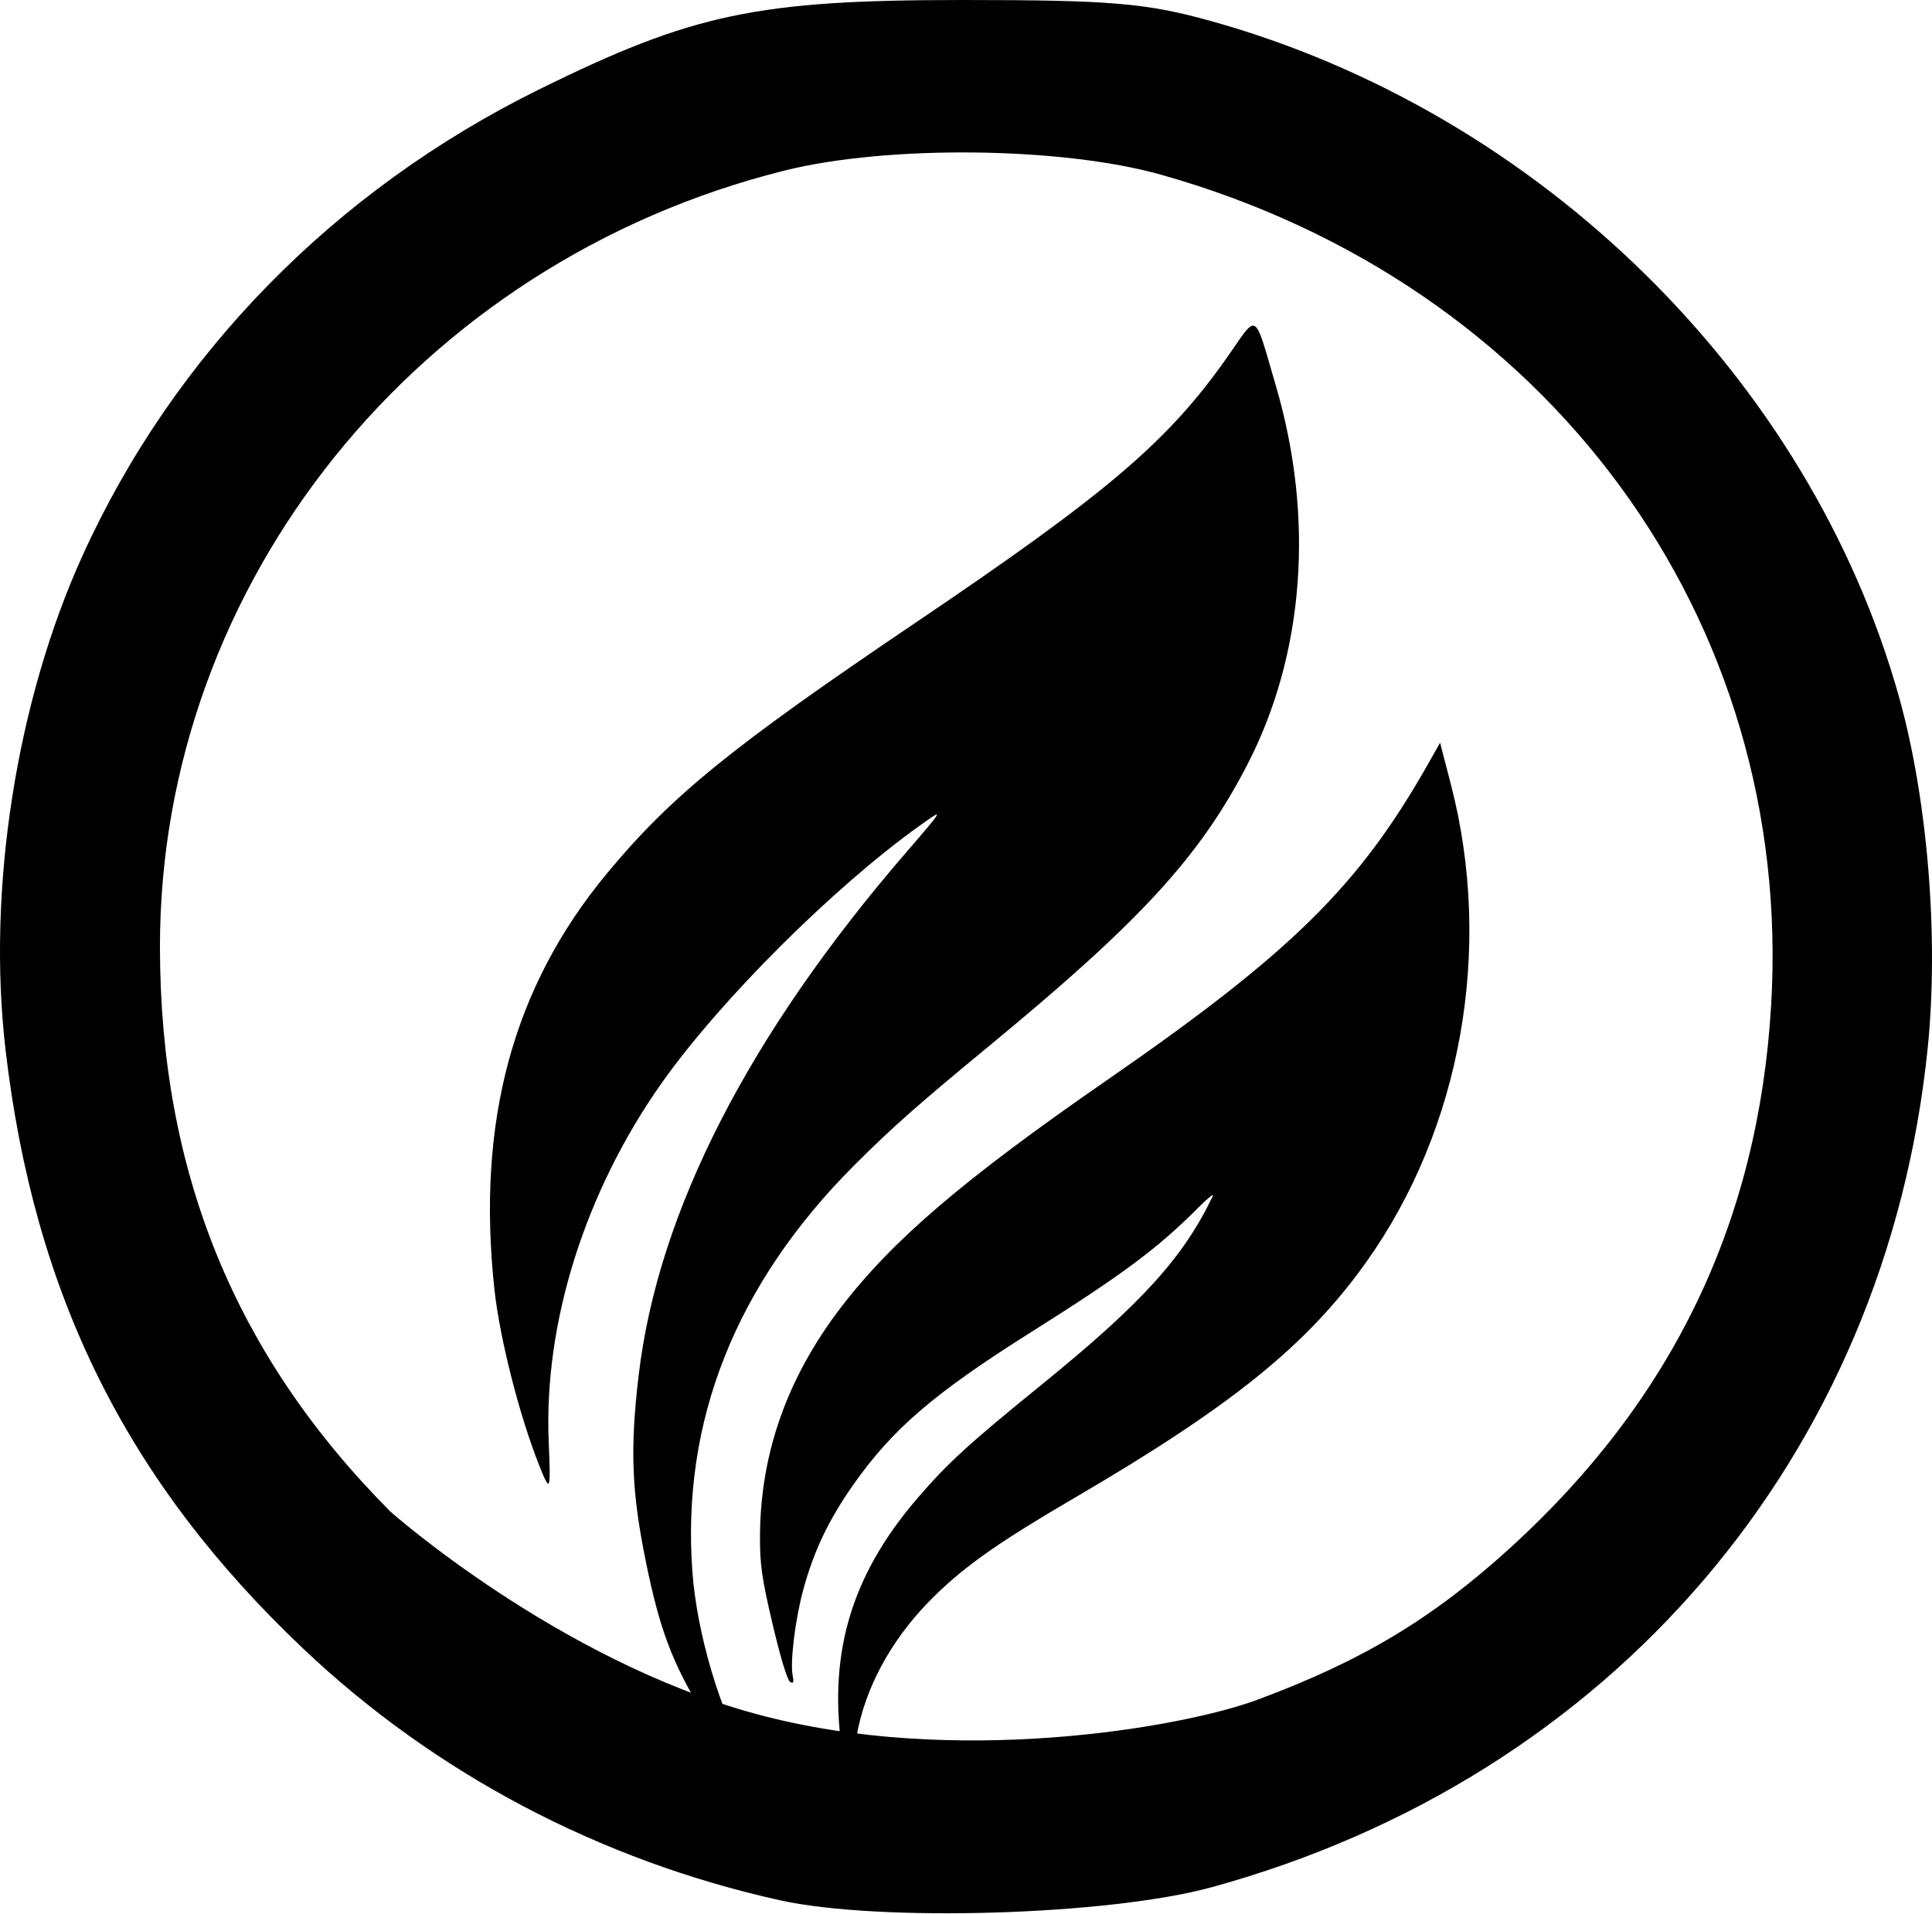
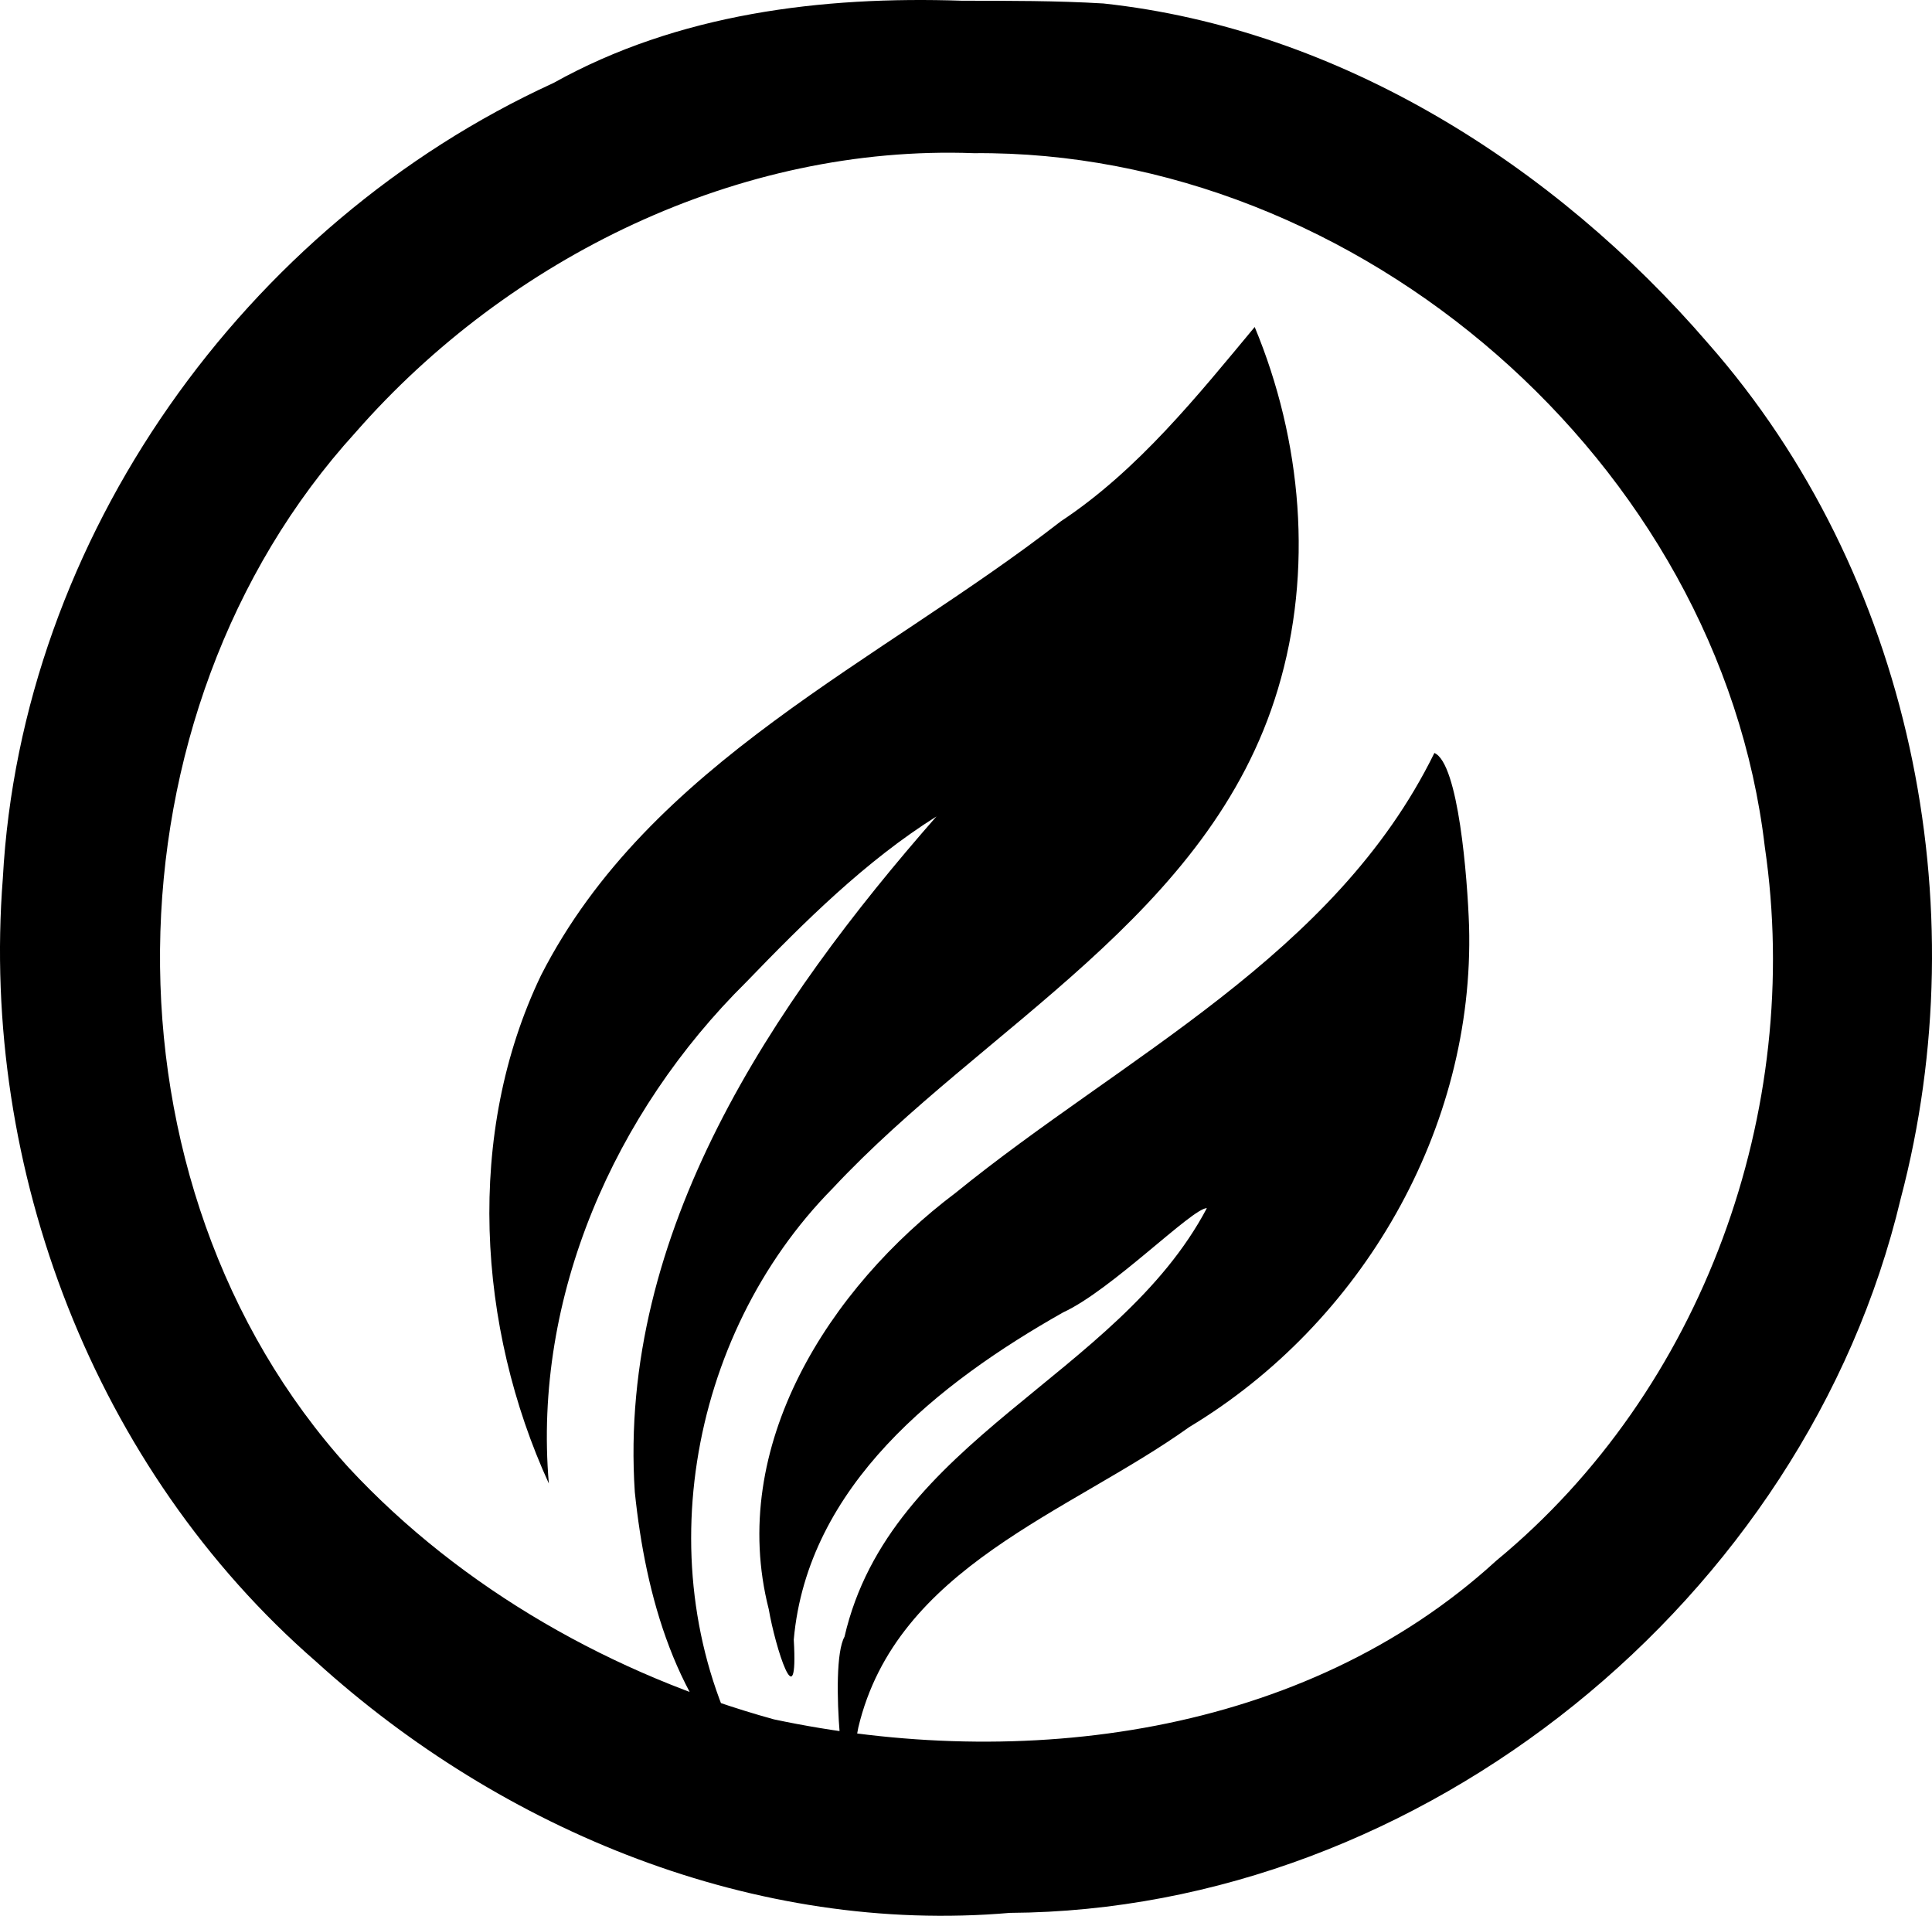
- <svg xmlns="http://www.w3.org/2000/svg" xml:space="preserve" width="761.164" height="753.878" viewBox="0 0 201.391 199.464">
-   <path d="M100.3 0C78.943 0 72.212 1.421 56.229 9.305 34.868 19.839 18.109 36.958 8.58 57.974 1.689 73.174-1.362 92.755.57 109.38c2.98 25.643 12.644 45.085 31.088 62.545 13.684 12.953 30.843 22.007 49.61 26.176 10.367 2.303 34.352 1.58 45.05-1.358 41.667-11.441 70.23-44.883 74.613-87.353 1.192-11.557.02-26.027-2.973-36.716-9.324-33.291-37.553-61-71.834-70.51C119.465.316 115.697 0 100.3 0m1.23 15.897c7.168.077 14.287.853 19.46 2.307 40.372 11.347 66.04 46.304 63.63 86.66-1.342 22.494-10.244 41.029-27.091 56.41-8.15 7.44-15.51 11.867-26.504 15.946-7.747 2.873-31.63 7.075-52.272 1.45-20.644-5.625-38.05-21.076-38.05-21.076-16.22-16.304-24.007-35.378-24.03-58.844-.034-37.931 26.898-71.428 65.097-80.965 5.373-1.342 12.59-1.964 19.76-1.888" />
-   <path d="M89.485 180.028c1.093-4.921 3.874-9.691 7.992-13.706 3.249-3.168 6.743-5.611 14.568-10.187 16.4-9.589 24.209-15.903 30.377-24.567 9.917-13.928 13.248-32.705 8.827-49.755l-1.136-4.382-1.142 2.023c-7.267 12.88-14.275 19.797-33.58 33.153-14.943 10.338-22.364 16.68-27.74 23.705-5.574 7.282-8.374 15.174-8.43 23.756-.02 3.007.19 4.485 1.316 9.265.795 3.377 1.53 5.815 1.812 6.001.34.227.42.054.284-.622-.288-1.43.255-5.872 1.098-8.974 1.094-4.03 2.65-7.298 5.208-10.938 4.106-5.844 8.437-9.56 18.62-15.972 9.427-5.936 13.14-8.7 17.282-12.861 1.03-1.036 1.745-1.615 1.588-1.286-3.085 6.437-7.406 11.195-17.901 19.714-7.574 6.148-9.75 8.14-12.906 11.812-7.045 8.2-9.43 16.56-7.727 27.097l.706 4.365.185-2.667c.102-1.466.417-3.705.699-4.974m-11.493 3.485c-2.94-5.106-5.34-13.207-5.816-19.626-1.166-15.753 4.527-30.05 16.893-42.426 3.86-3.862 6.615-6.299 14.134-12.497 15.73-12.97 21.882-19.68 26.83-29.271 5.938-11.507 7.004-25.685 2.968-39.458-2.322-7.926-1.837-7.622-4.982-3.129-6.238 8.912-12.5 14.25-32.717 27.903-19.098 12.896-25.346 17.978-32.048 26.065-9.794 11.821-13.598 25.874-11.72 43.304.558 5.176 2.617 13.26 4.71 18.489 1.12 2.796 1.172 2.651.952-2.603-.518-12.35 3.788-26.025 11.75-37.317 6.113-8.666 17.955-20.477 26.99-26.92 2.51-1.79 2.506-1.78-1.474 2.832-16.413 19.015-25.86 37.466-27.881 54.453-.92 7.73-.748 12.187.75 19.53 1.44 7.056 2.742 10.51 5.953 15.79 1.477 2.427 5.116 6.77 5.593 6.674.073-.014-.326-.822-.885-1.793" />
+ <svg xmlns="http://www.w3.org/2000/svg" xml:space="preserve" width="23.955" height="23.75">
+   <path d="M10.642 21.418c.474-1.994 2.614-2.66 4.104-3.726 2.14-1.288 3.54-3.7 3.469-6.211-.02-.594-.131-2.018-.43-2.146-1.233 2.514-3.857 3.763-5.936 5.453-1.562 1.175-2.833 3.141-2.317 5.163.078.46.369 1.394.31.376.17-1.906 1.795-3.183 3.339-4.056.6-.275 1.602-1.294 1.783-1.293-1.107 2.096-3.927 2.863-4.493 5.314-.204.362.022 2.3.084 1.766q.022-.323.087-.64m-1.367.415c-1.275-2.27-.76-5.268 1.05-7.101 1.876-2.011 4.678-3.38 5.519-6.186.443-1.468.298-3.087-.287-4.492-.702.844-1.448 1.778-2.405 2.41-2.237 1.74-5.097 2.988-6.444 5.628-.942 1.963-.79 4.362.097 6.3-.198-2.316.813-4.6 2.446-6.215.723-.749 1.48-1.502 2.36-2.055-2.029 2.313-3.953 5.16-3.74 8.376.134 1.29.508 2.66 1.509 3.548zM11.928.009c-1.74-.059-3.524.16-5.066 1.02C3.034 2.782.264 6.665.035 10.89c-.281 3.606 1.138 7.322 3.883 9.709 2.313 2.1 5.452 3.389 8.603 3.116 5.113-.03 9.868-3.894 11.046-8.855.963-3.647.122-7.752-2.388-10.603C19.281 2.054 16.61.358 13.681.043 13.098.008 12.512.01 11.928.009m.146 1.89c4.776-.043 9.25 3.84 9.808 8.6.48 3.269-.766 6.736-3.33 8.85-2.384 2.182-5.894 2.617-8.956 1.967-1.98-.546-3.869-1.61-5.272-3.12-3.181-3.509-3.087-9.355.087-12.838C6.31 3.19 9.165 1.791 12.074 1.899" />
</svg>
